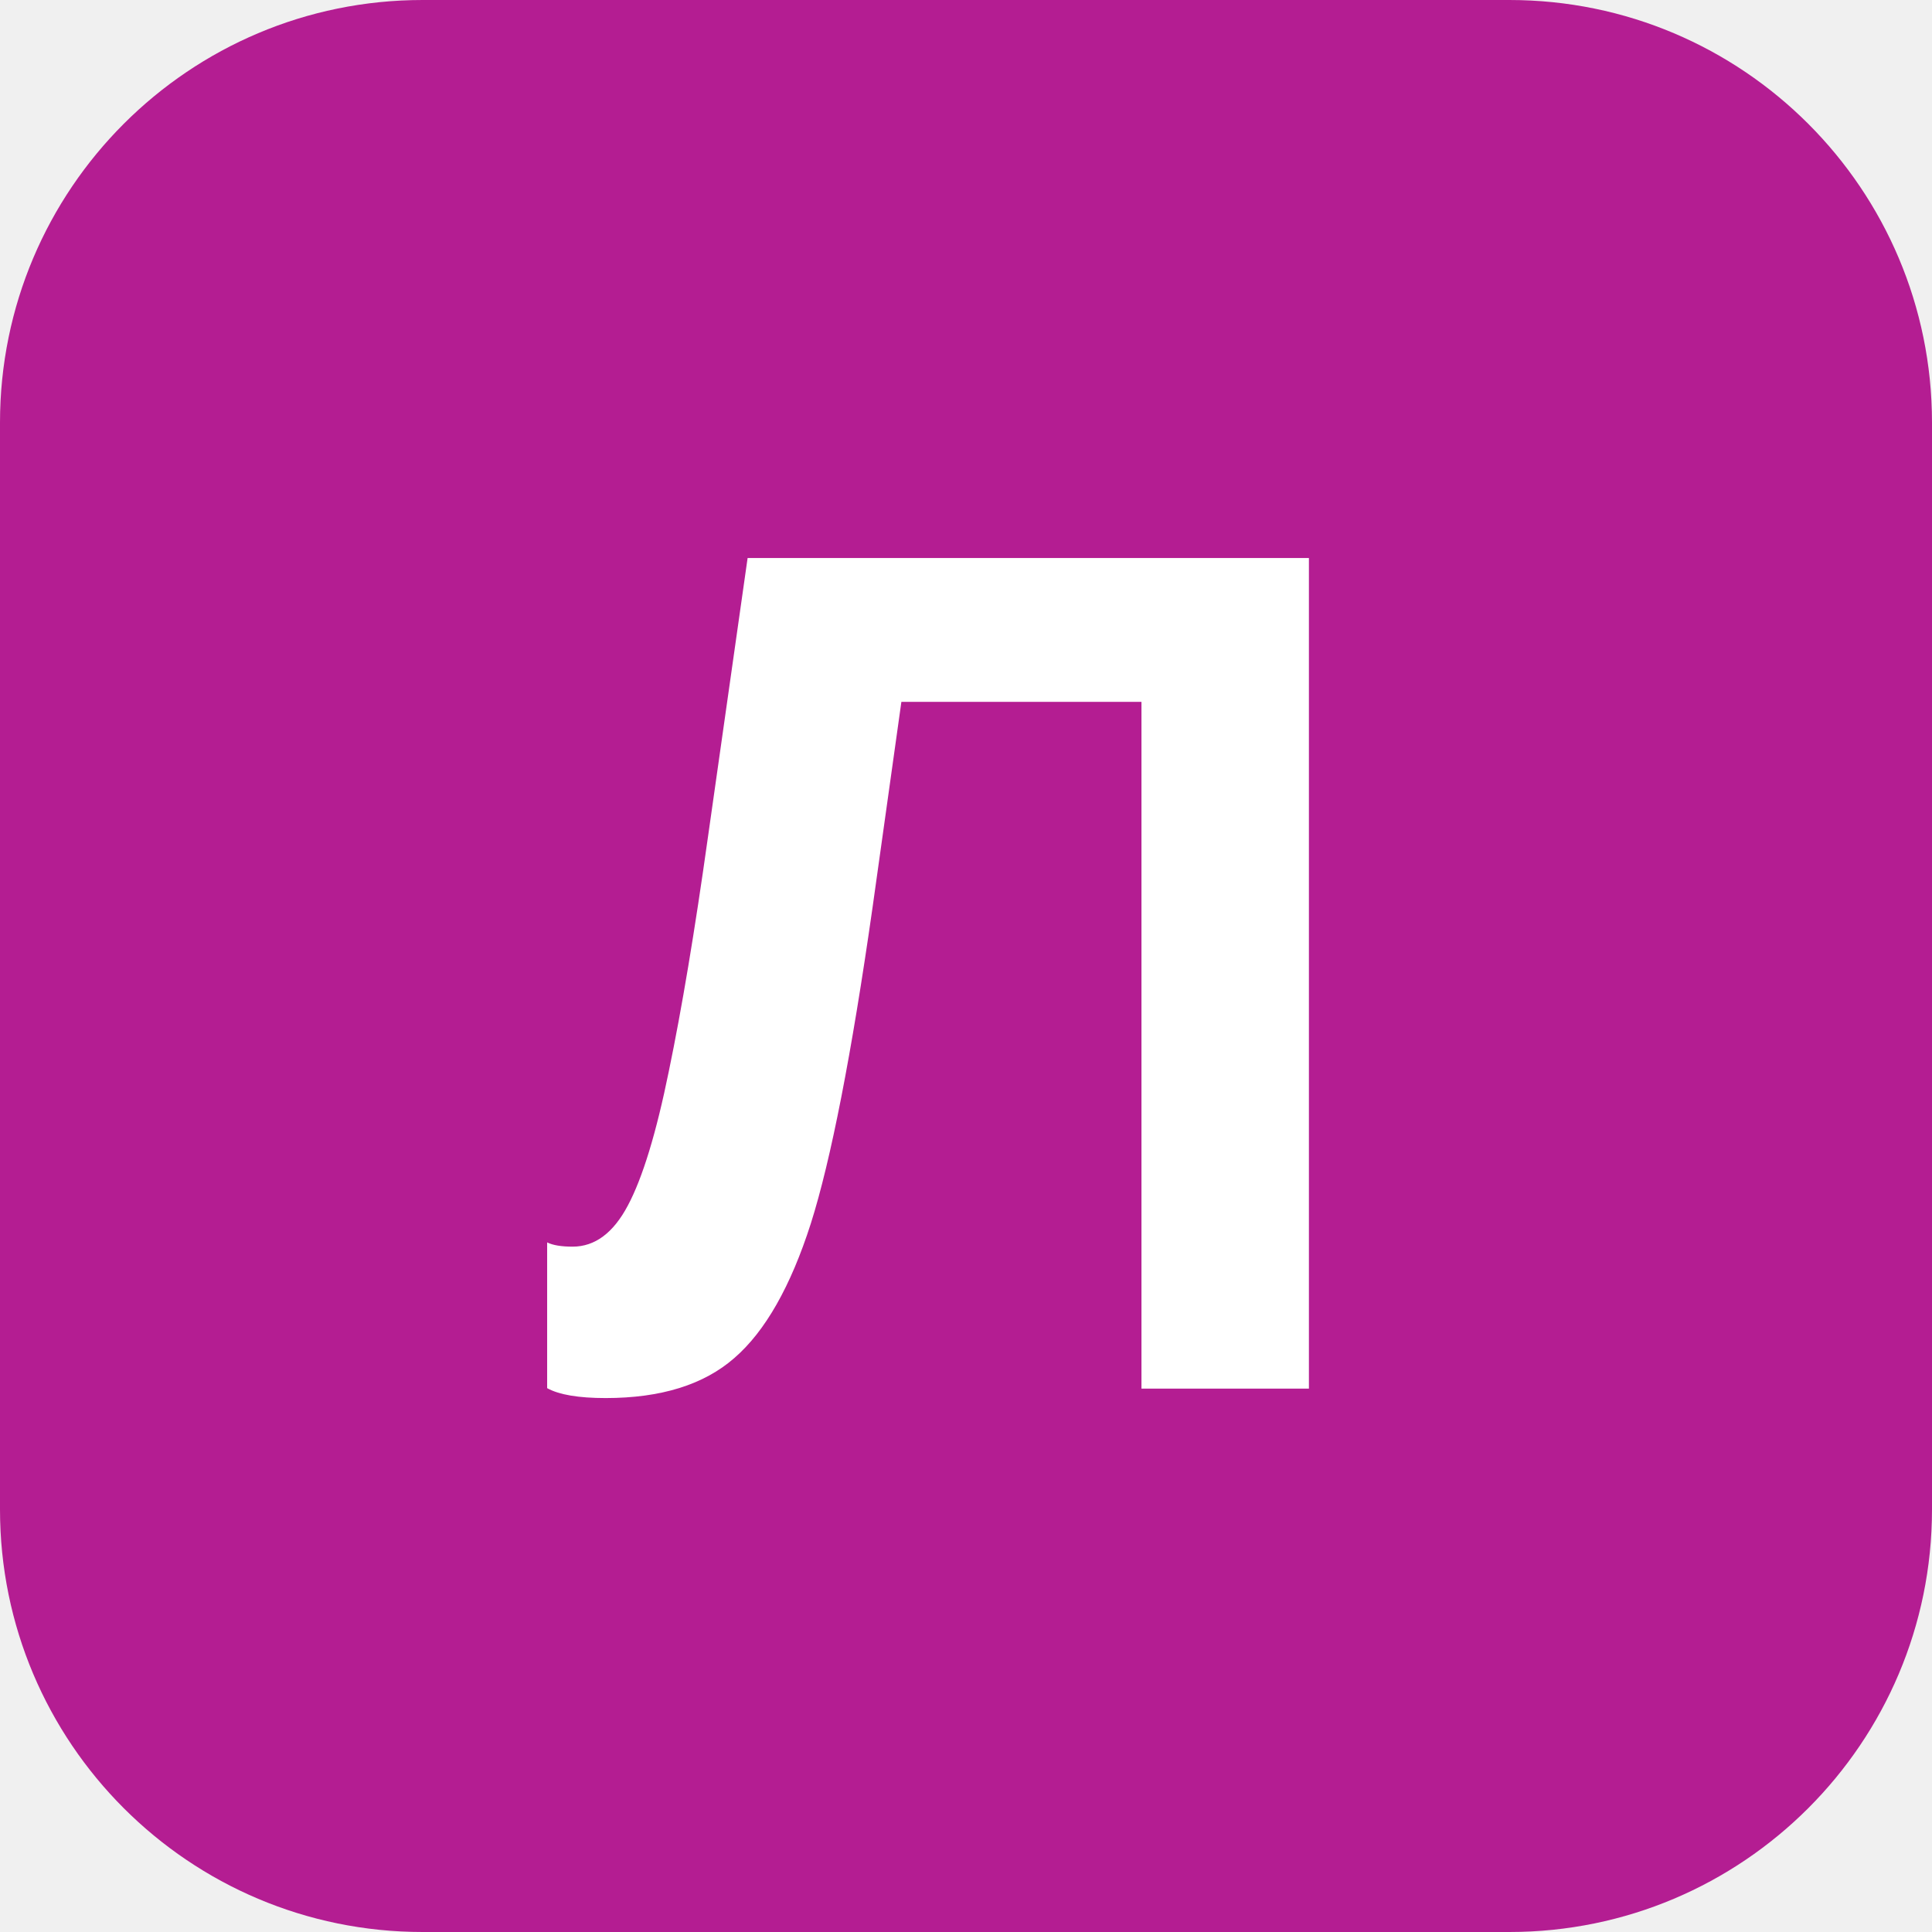
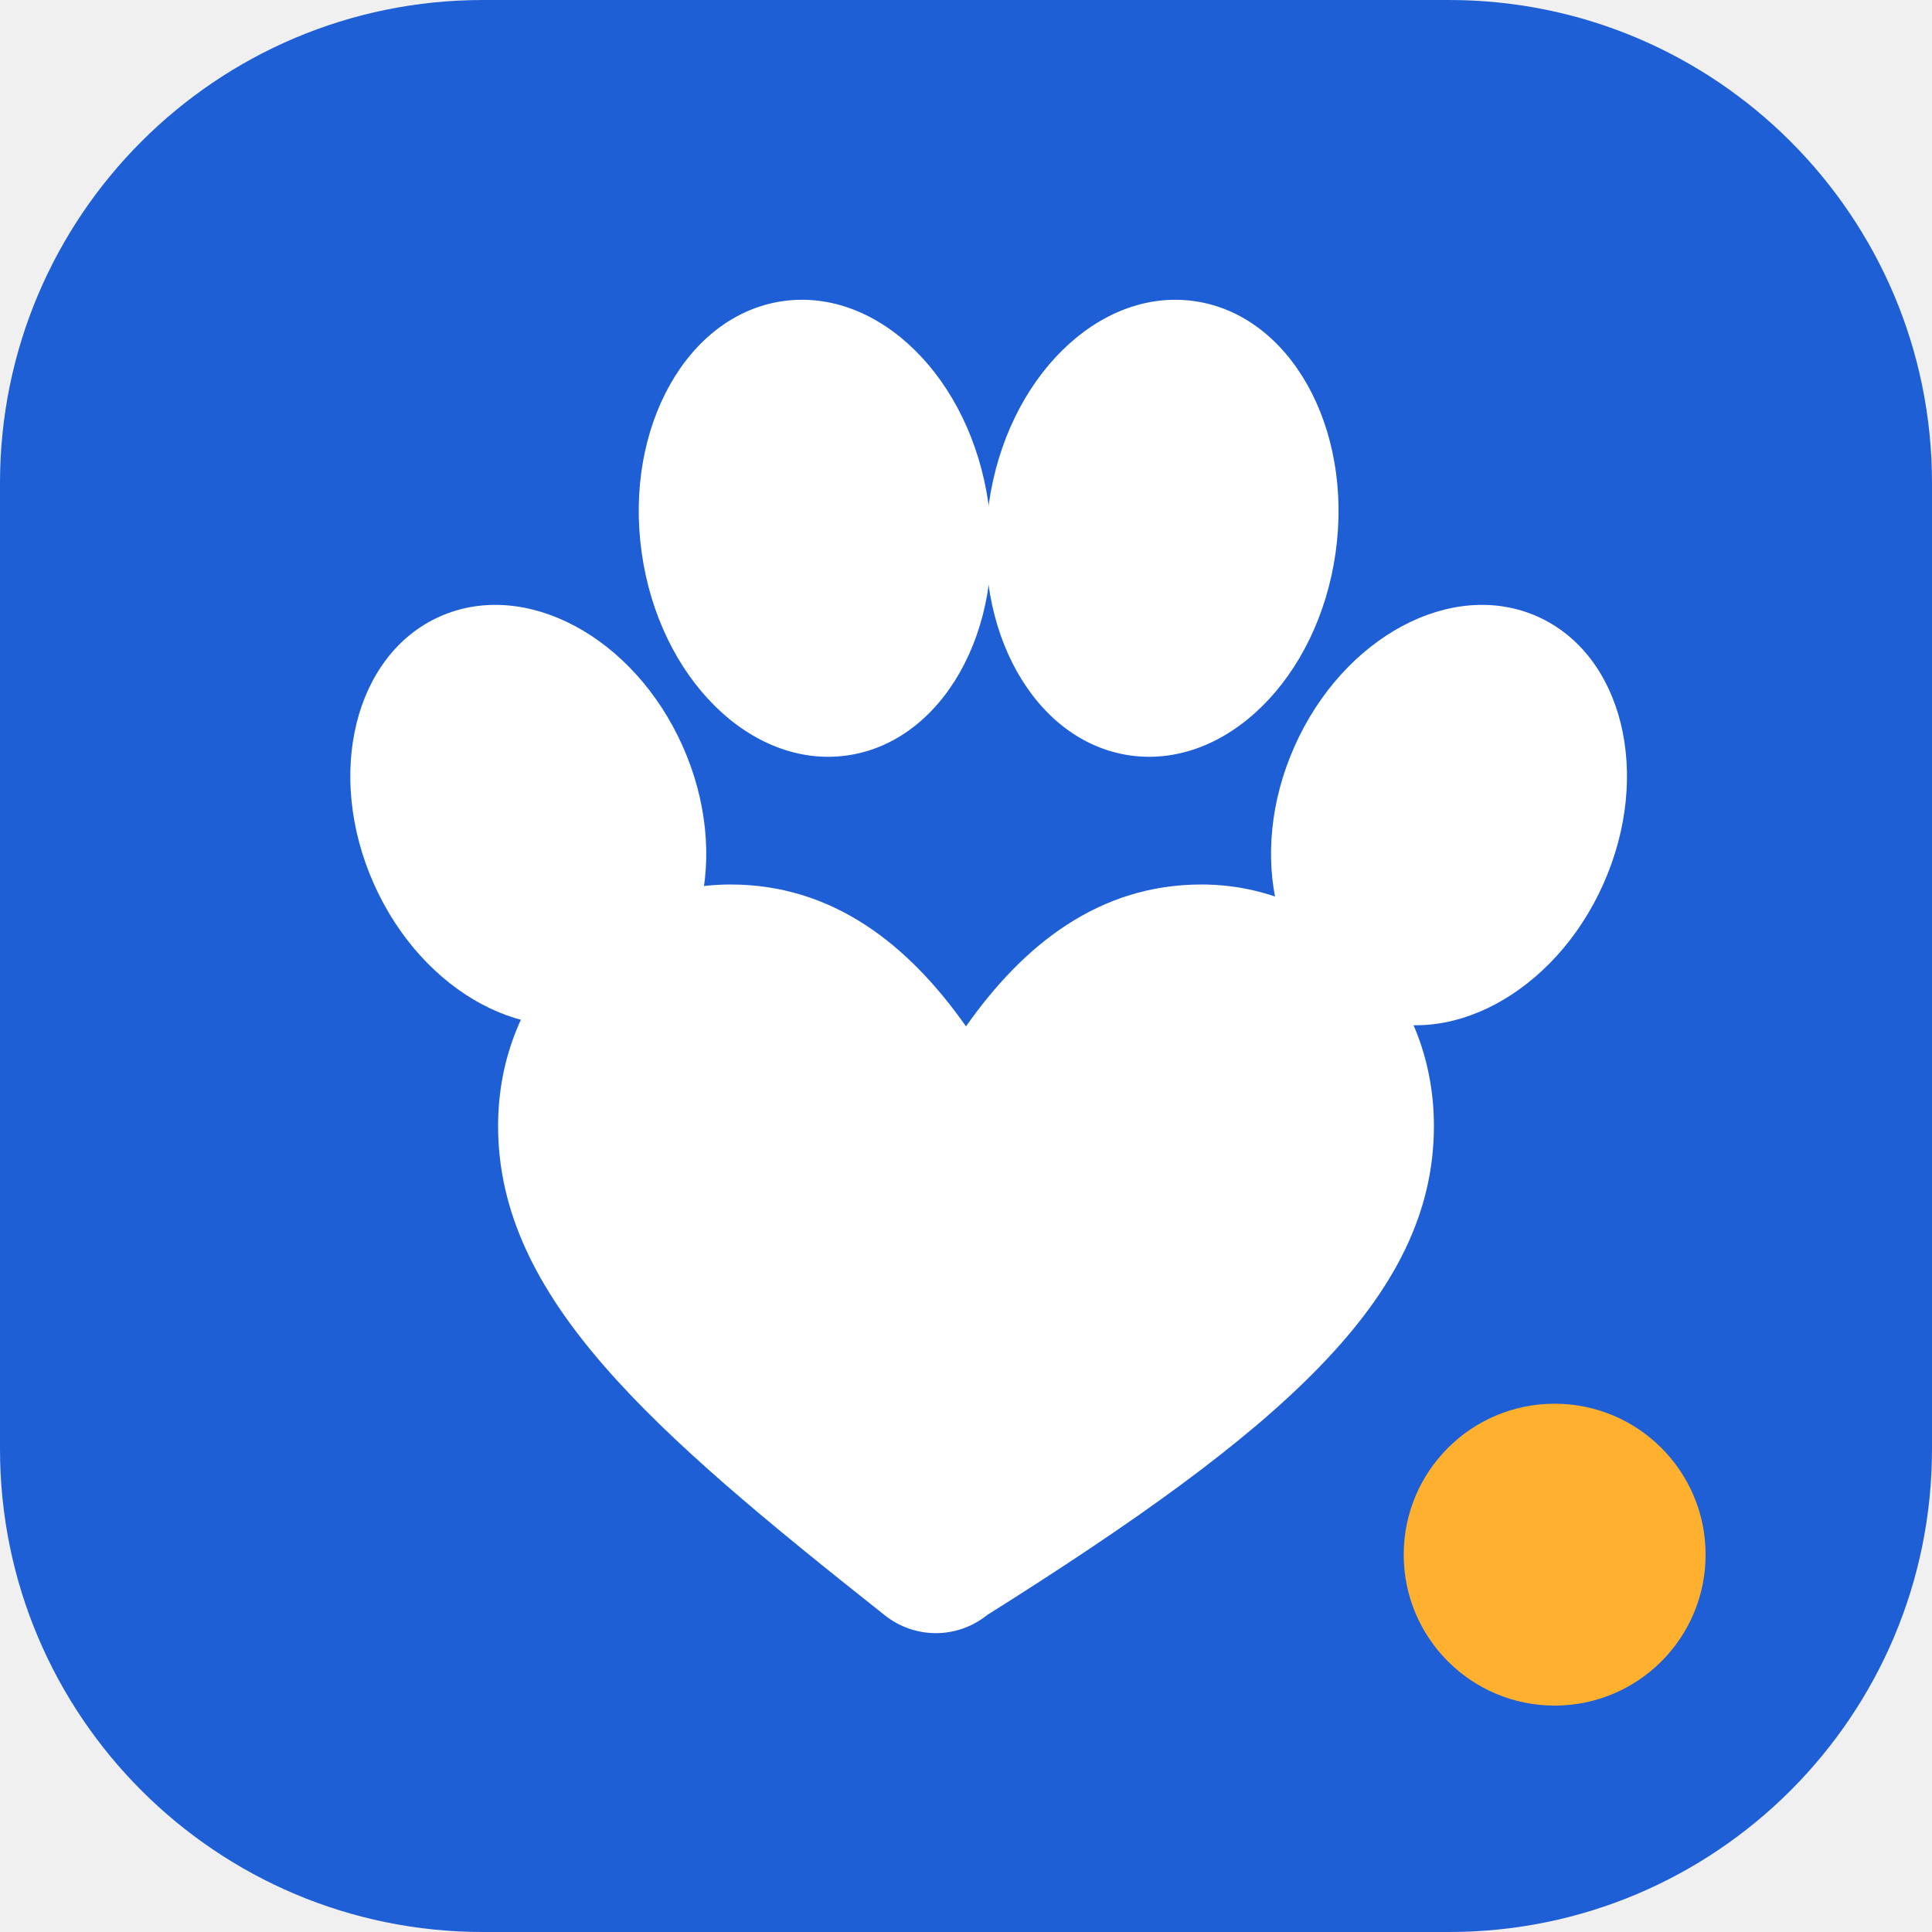
<svg xmlns="http://www.w3.org/2000/svg" viewBox="0 0 64 64">
-   <rect width="64" height="64" rx="14" fill="#b41d92" />
-   <text x="32" y="46" font-family="Arial Black,Arial,sans-serif" font-weight="900" font-size="40" fill="#fff" text-anchor="middle">Л</text>
+   <rect width="64" height="64" rx="16" fill="#1f5fd6" />
+   <g fill="#fff">
+     <ellipse cx="17.5" cy="27" rx="5.6" ry="7.2" transform="rotate(-24 17.5 27)" />
+     <ellipse cx="27" cy="17.5" rx="5.8" ry="7.6" transform="rotate(-8 27 17.5)" />
+     <ellipse cx="38.5" cy="17.5" rx="5.8" ry="7.6" transform="rotate(8 38.5 17.5)" />
+     <ellipse cx="48" cy="27" rx="5.6" ry="7.2" transform="rotate(24 48 27)" />
+     <path d="M32.7 53.5c-1 .8-2.4.8-3.4 0C21.6 47.4 16.5 43 16.5 37.3c0-4.6 3.5-8 7.7-8 3.4 0 5.9 2 7.8 4.7 1.9-2.7 4.4-4.7 7.8-4.7 4.2 0 7.7 3.4 7.7 8 0 5.7-5.1 10.1-14.8 16.2z" />
+   </g>
+   <circle cx="51.5" cy="51.5" r="5" fill="#ffb02e" />
</svg>
